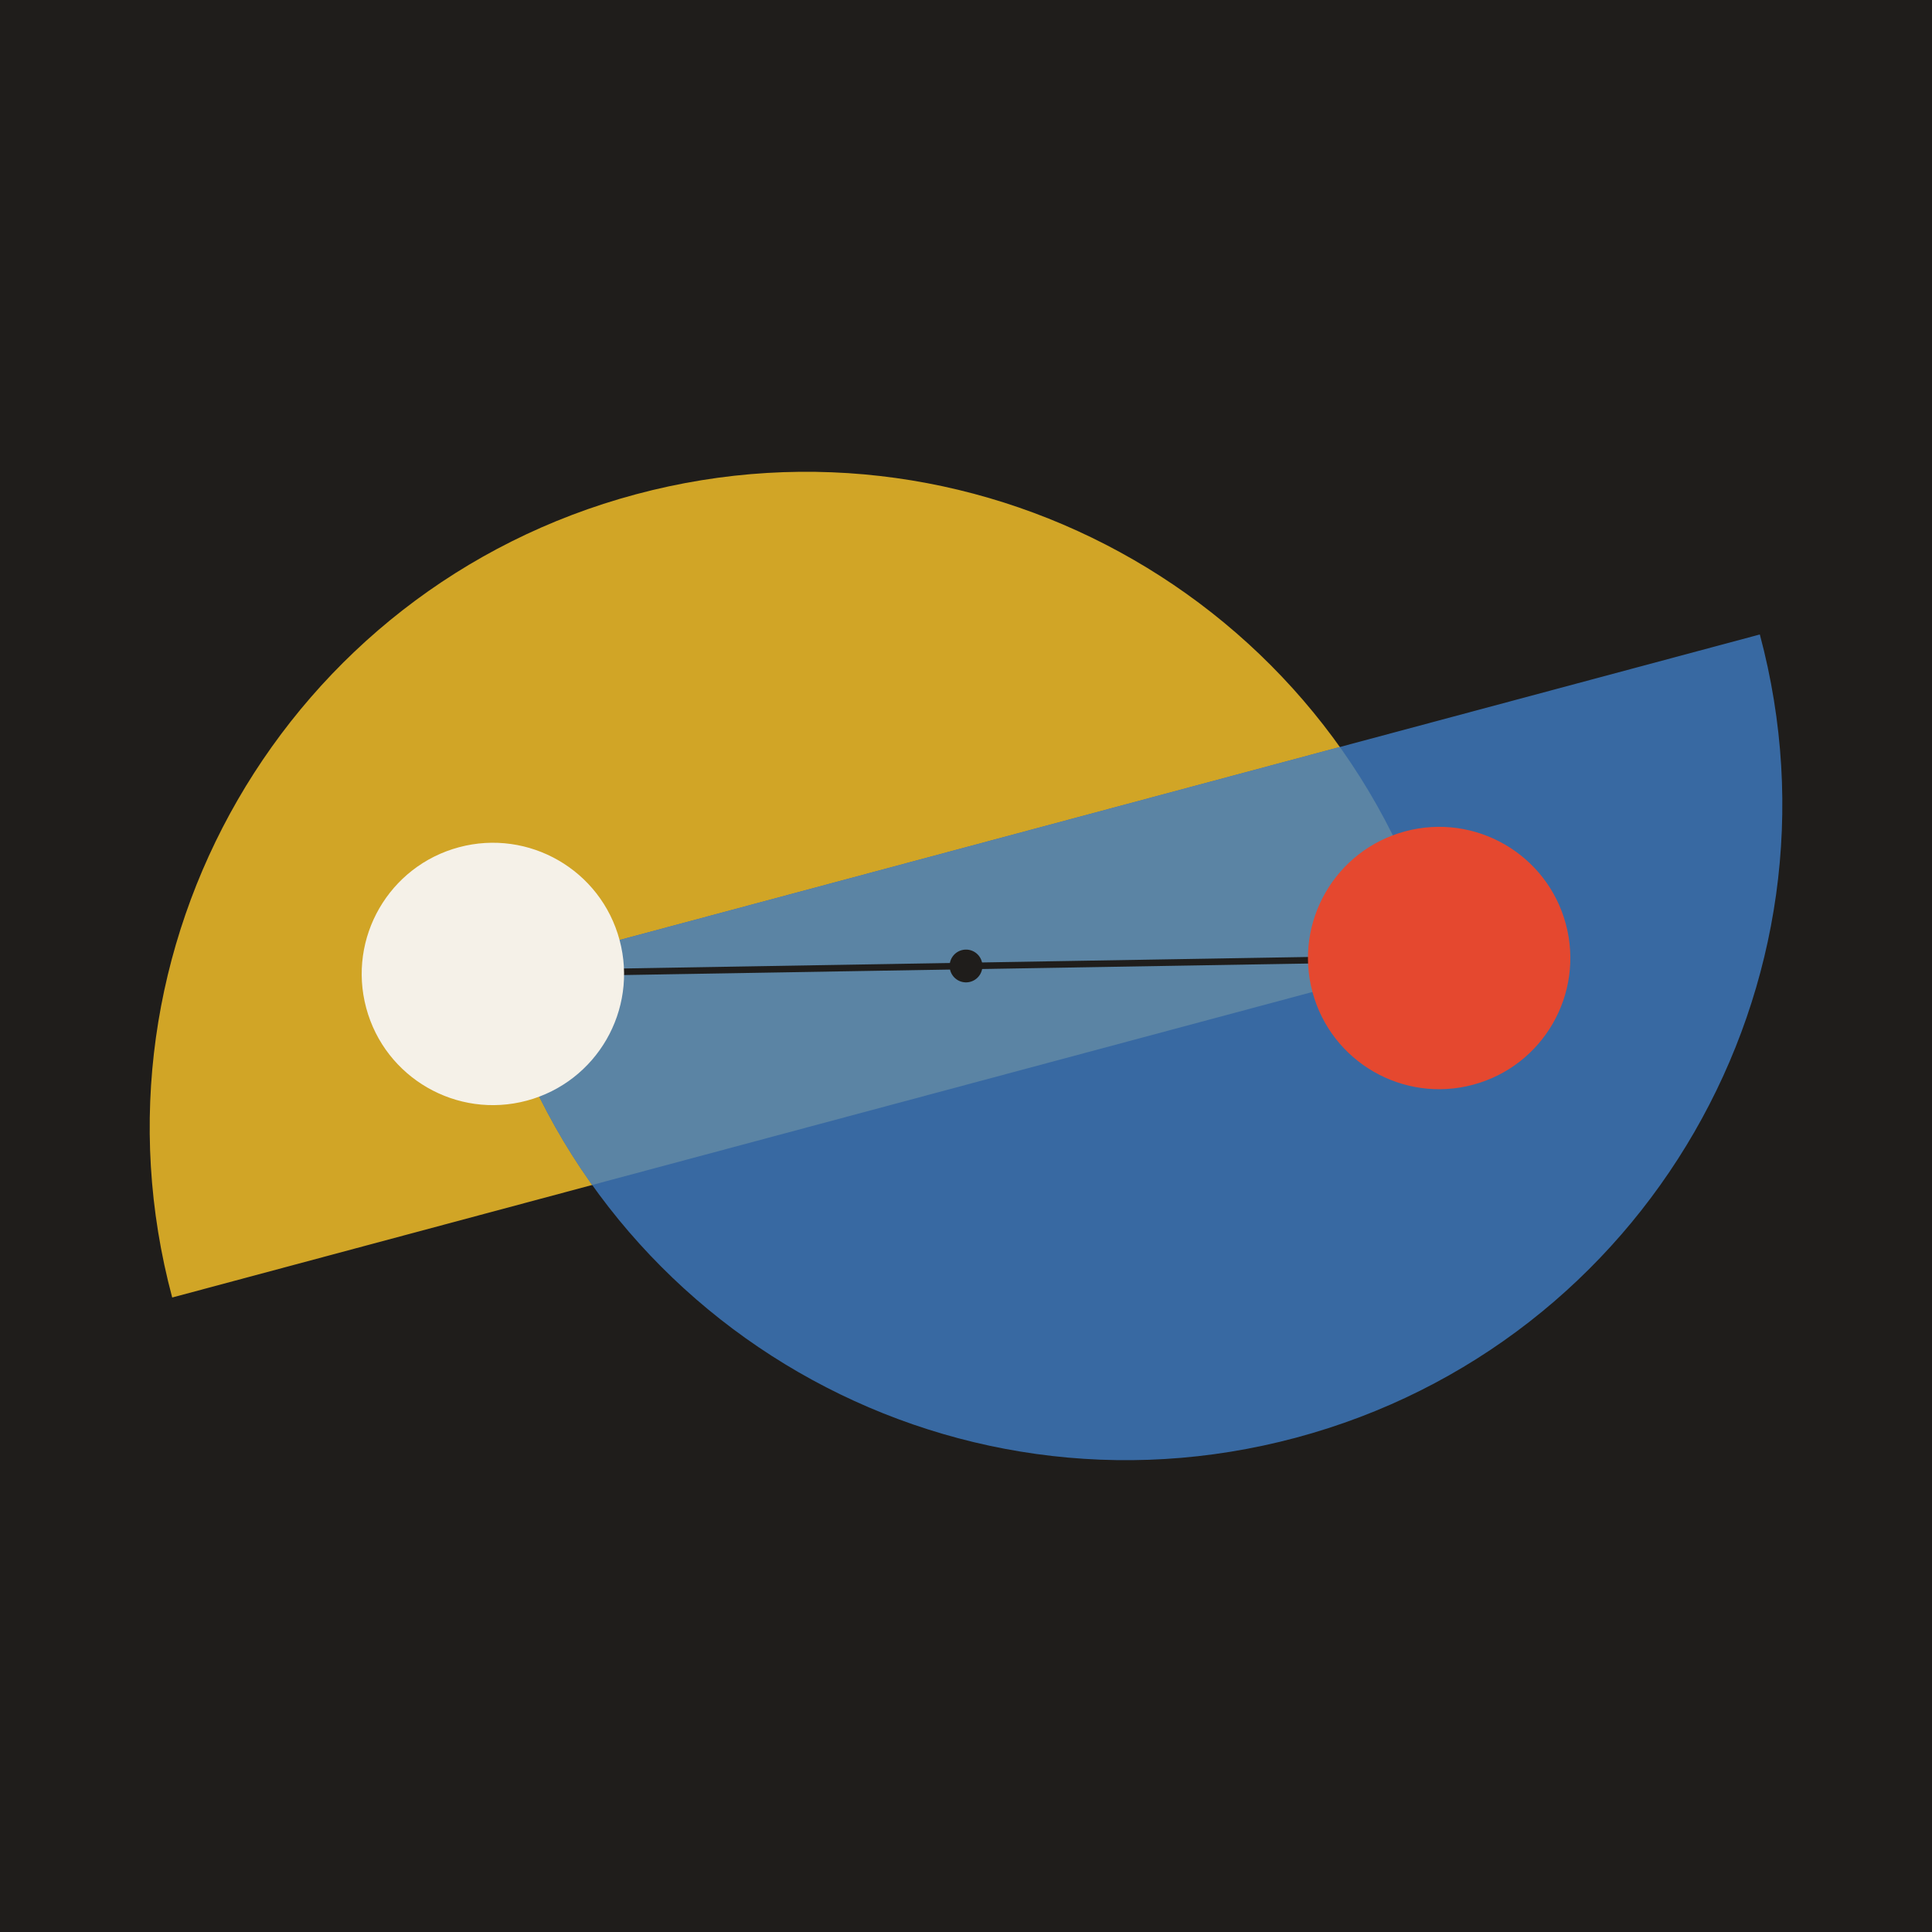
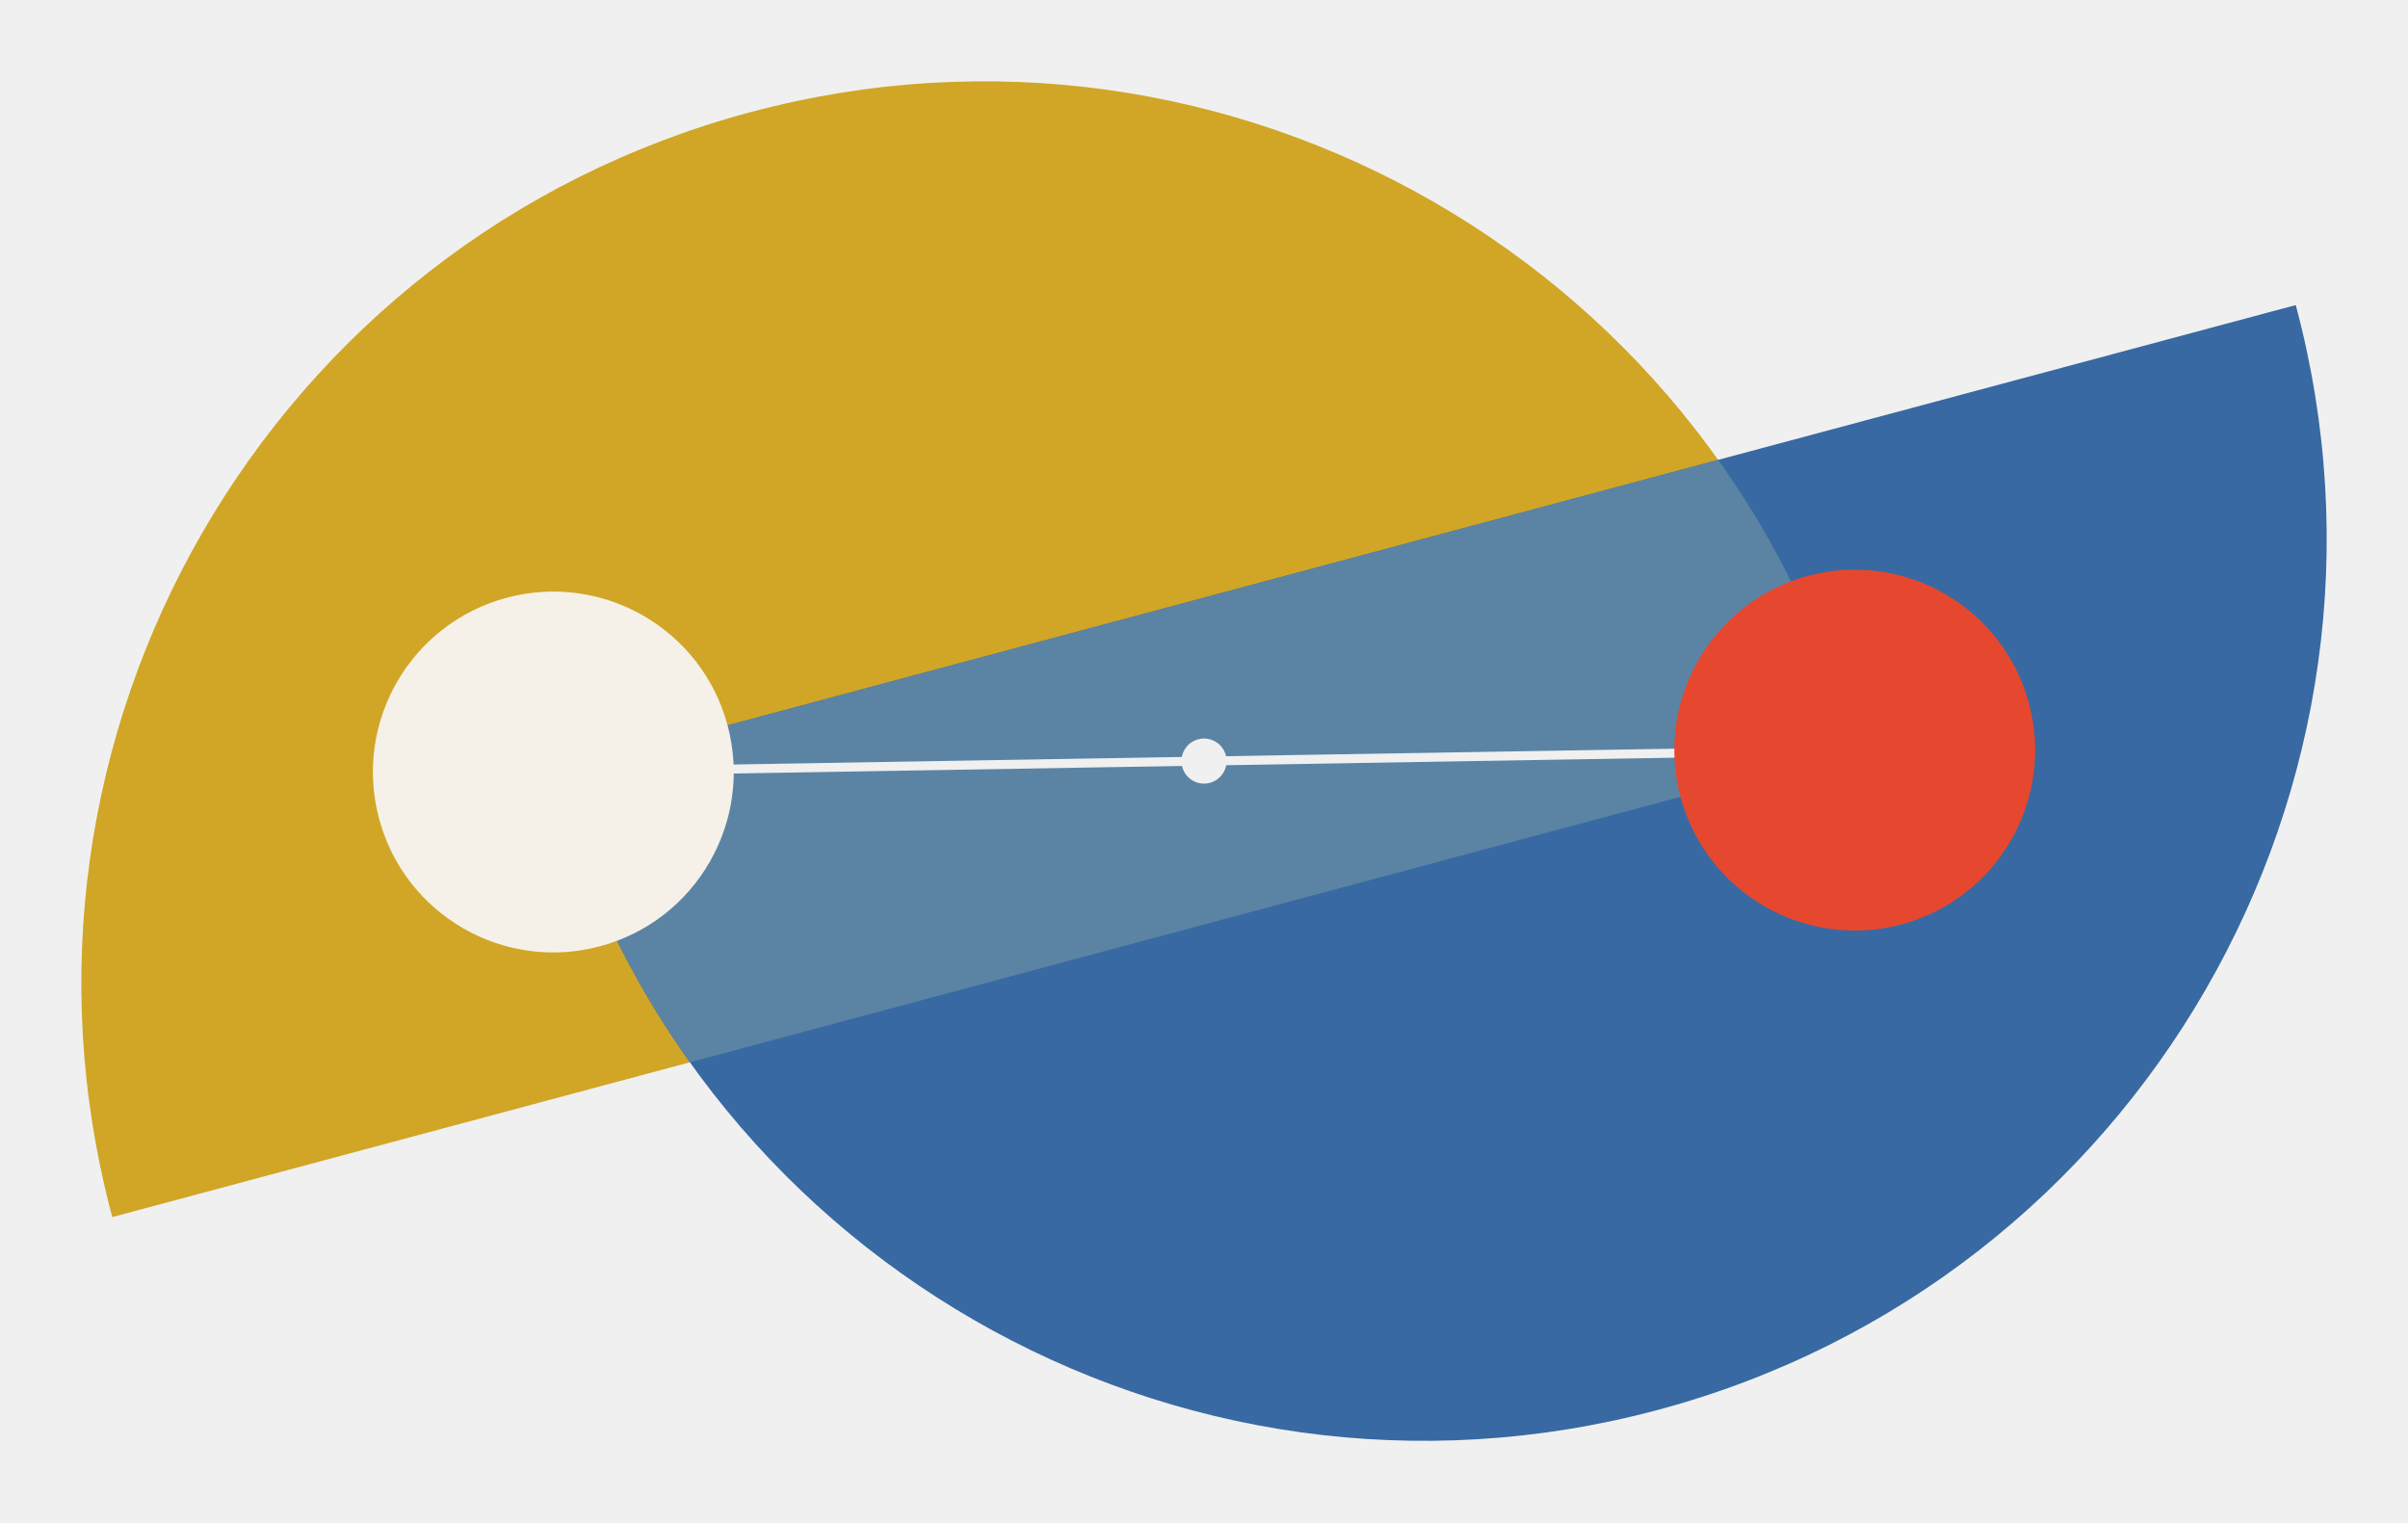
- <svg xmlns="http://www.w3.org/2000/svg" viewBox="0 0 64 64">
-   <rect width="64" height="64" fill="#1F1D1B" />
-   <svg x="3" y="3" width="58" height="58" viewBox="-266.98 -168.74 533.95 337.49">
-     <defs>
-       <clipPath id="clip-a">
-         <path d="M -260 35 A 200 200 0 0 1 140 35 Z" />
-       </clipPath>
-       <mask id="cuts" maskUnits="userSpaceOnUse" x="-400" y="-400" width="800" height="800">
-         <rect x="-400" y="-400" width="800" height="800" fill="#fff" />
-         <line x1="140" y1="35" x2="-140" y2="-35" stroke="#000" stroke-width="2" />
-         <circle cx="0" cy="0" r="5" fill="#000" />
-       </mask>
-     </defs>
-     <g id="mark" transform="rotate(-15)">
-       <g id="halves" mask="url(#cuts)">
-         <path id="half-a" d="M -260 35 A 200 200 0 0 1 140 35 Z" fill="#D1A526" />
-         <path id="half-b" d="M 260 -35 A 200 200 0 0 1 -140 -35 Z" fill="#3869A2" />
-         <path id="overlap" d="M 260 -35 A 200 200 0 0 1 -140 -35 Z" fill="#5B84A4" clip-path="url(#clip-a)" />
-       </g>
-       <circle id="partner-a" cx="140" cy="35" r="40" fill="#E5482F" />
-       <circle id="partner-b" cx="-140" cy="-35" r="40" fill="#F5F1E8" />
+ <svg xmlns="http://www.w3.org/2000/svg" viewBox="-266.98 -168.74 533.95 337.49">
+   <defs>
+     <clipPath id="clip-a">
+       <path d="M -260 35 A 200 200 0 0 1 140 35 Z" />
+     </clipPath>
+     <mask id="cuts" maskUnits="userSpaceOnUse" x="-400" y="-400" width="800" height="800">
+       <rect x="-400" y="-400" width="800" height="800" fill="#fff" />
+       <line x1="140" y1="35" x2="-140" y2="-35" stroke="#000" stroke-width="2" />
+       <circle cx="0" cy="0" r="5" fill="#000" />
+     </mask>
+   </defs>
+   <g id="mark" transform="rotate(-15)">
+     <g id="halves" mask="url(#cuts)">
+       <path id="half-a" d="M -260 35 A 200 200 0 0 1 140 35 Z" fill="#D1A526" />
+       <path id="half-b" d="M 260 -35 A 200 200 0 0 1 -140 -35 Z" fill="#3869A2" />
+       <path id="overlap" d="M 260 -35 A 200 200 0 0 1 -140 -35 Z" fill="#5B84A4" clip-path="url(#clip-a)" />
    </g>
-   </svg>
+     <circle id="partner-a" cx="140" cy="35" r="40" fill="#E5482F" />
+     <circle id="partner-b" cx="-140" cy="-35" r="40" fill="#F5F1E8" />
+   </g>
</svg>
